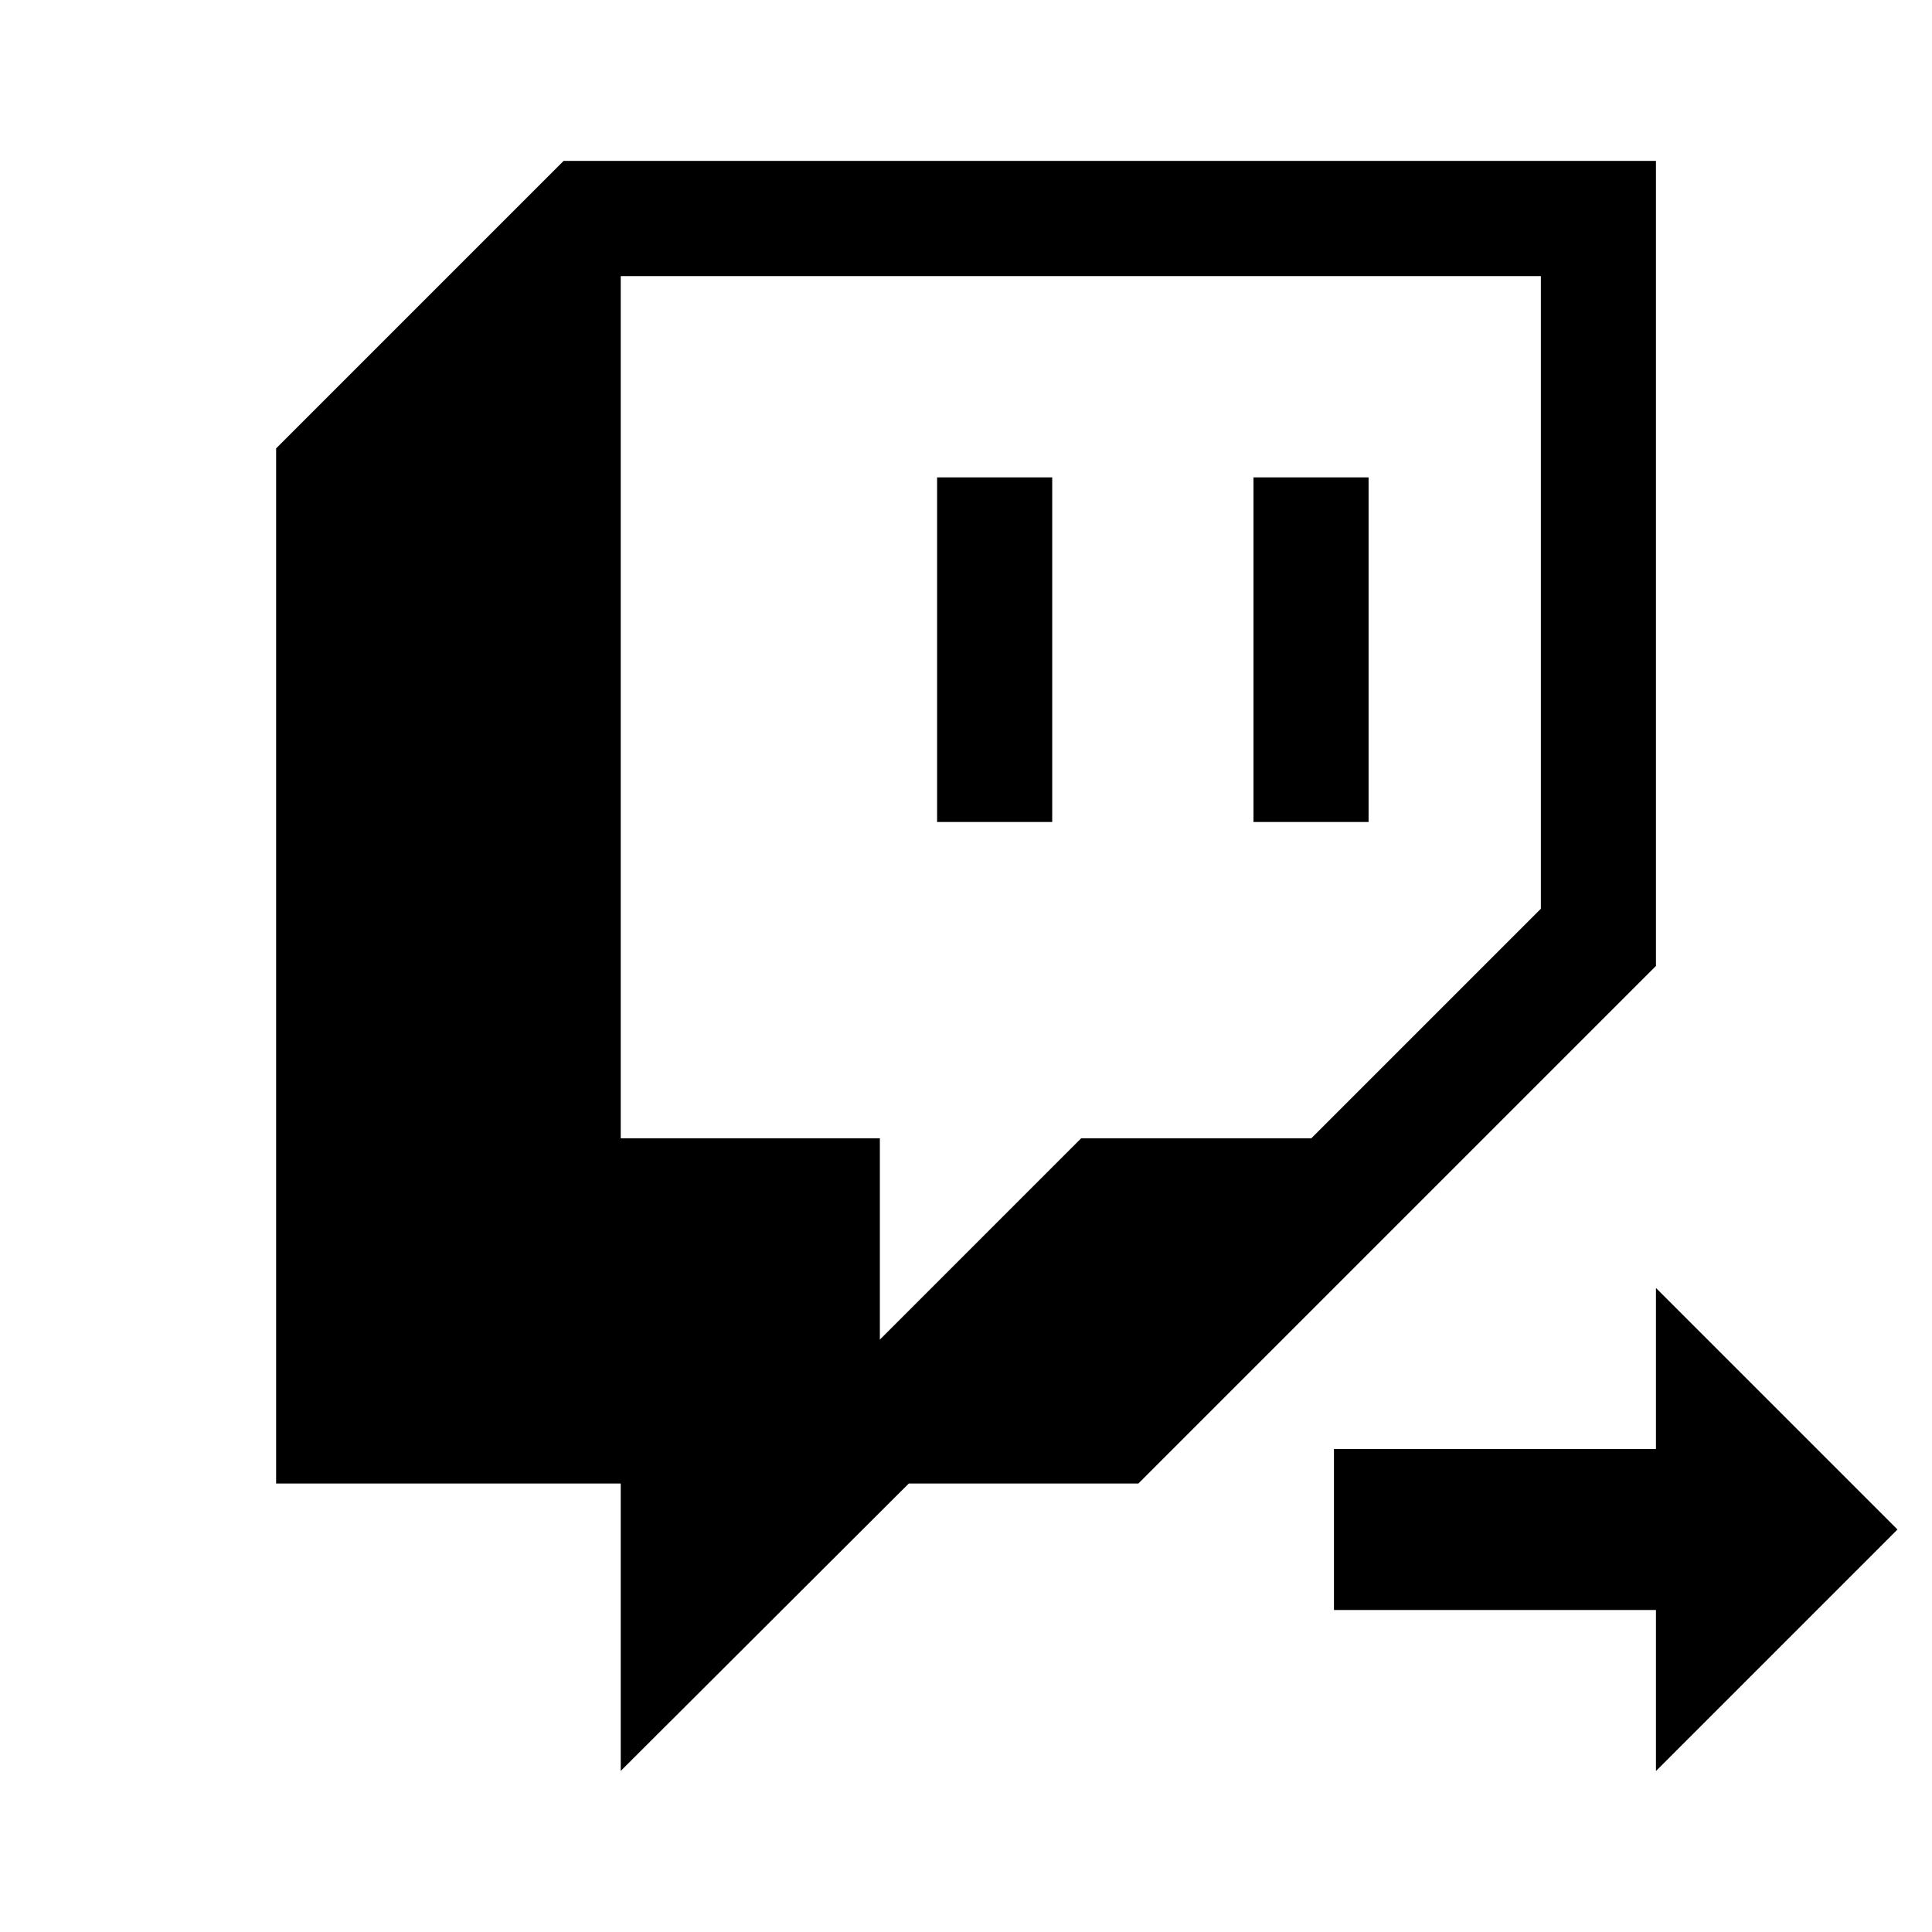
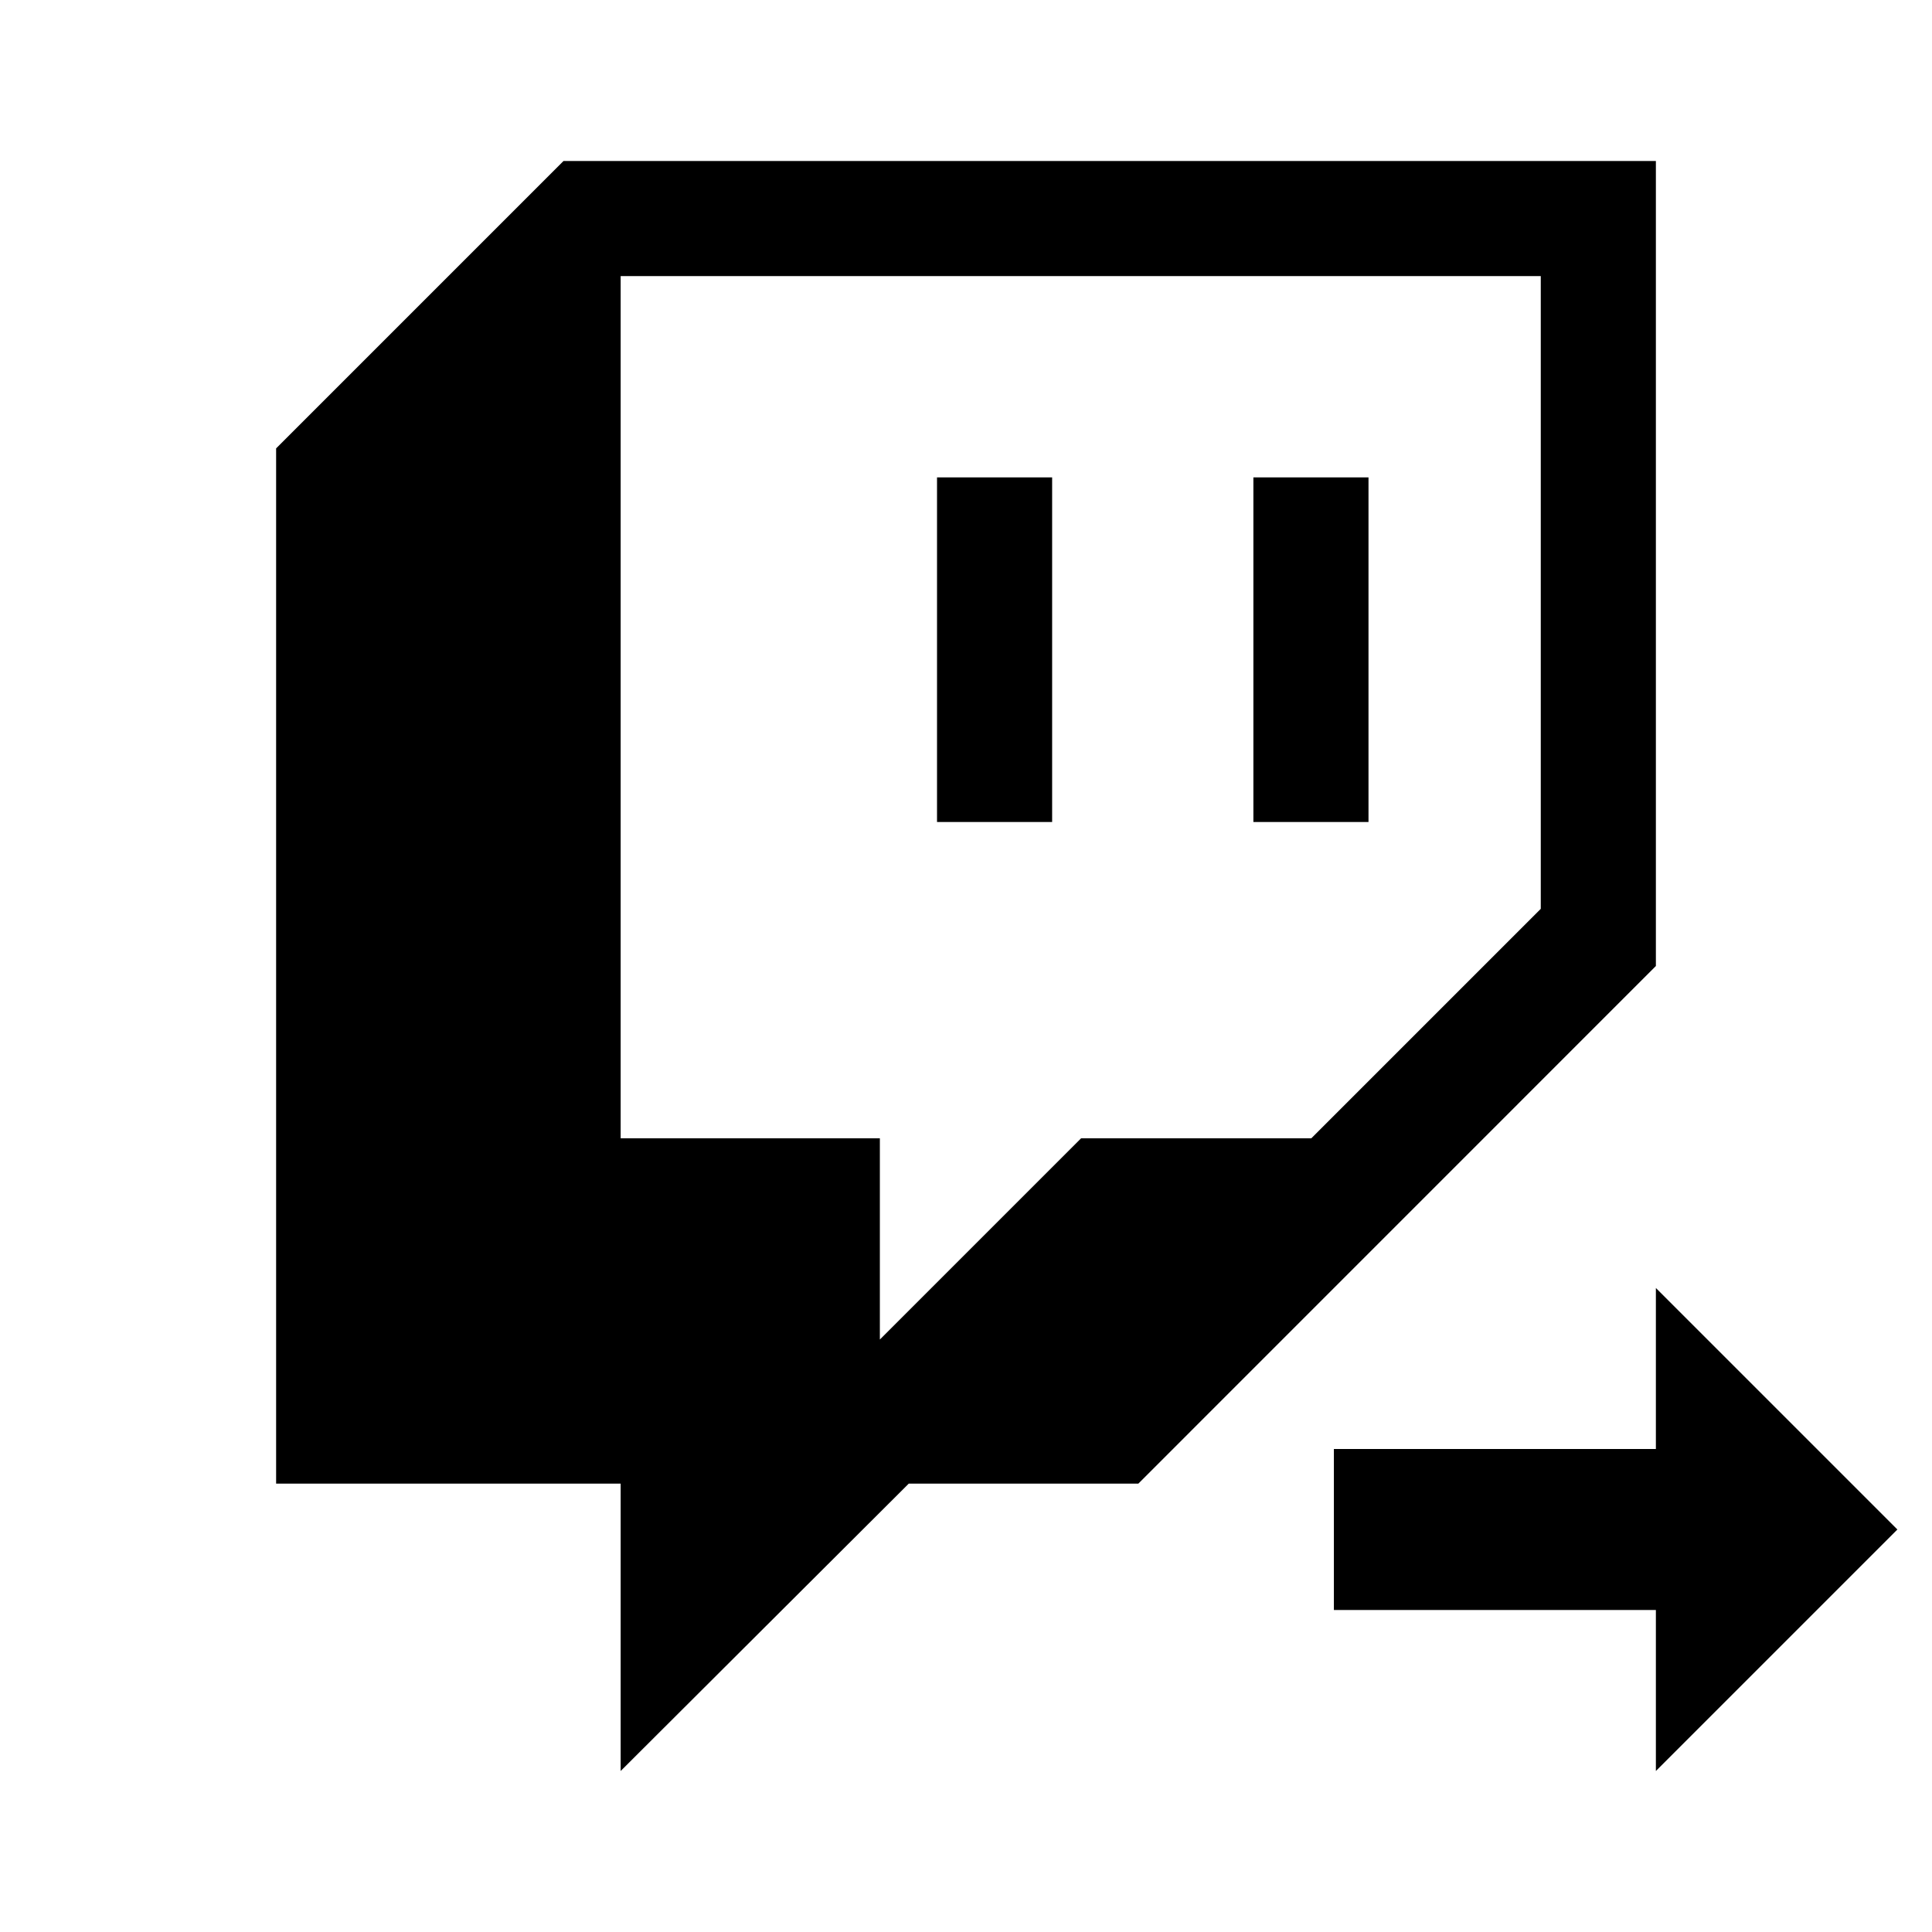
- <svg xmlns="http://www.w3.org/2000/svg" width="24" height="24" version="1.1" viewBox="0 0 24 24">
-   <path d="m7 2-3.57 3.57v12.859h4.281v3.57l3.578-3.57h2.852l6.43-6.43v-10h-13.57zm0.711 1.43h11.43v7.859l-2.852 2.852h-2.859l-2.5 2.5v-2.5h-3.219v-10.711zm3.93 2.5v4.281h1.43v-4.281h-1.43zm3.93 0v4.281h1.43v-4.281h-1.43zm5 10.07v2h-4v2h4v2l3-3-3-3z" />
+ <svg xmlns="http://www.w3.org/2000/svg" width="24" height="24">
+   <path d="M7 2 3.43 5.57v12.86h4.28V22l3.579-3.57h2.852L20.57 12V2H7zm.71 1.43h11.43v7.86l-2.85 2.85h-2.86l-2.5 2.5v-2.5H7.71V3.43zm3.93 2.5v4.281h1.43V5.93h-1.43zm3.93 0v4.281H17V5.93h-1.43zm5 10.07v2h-4v2h4v2l3-3-3-3z" />
</svg>
